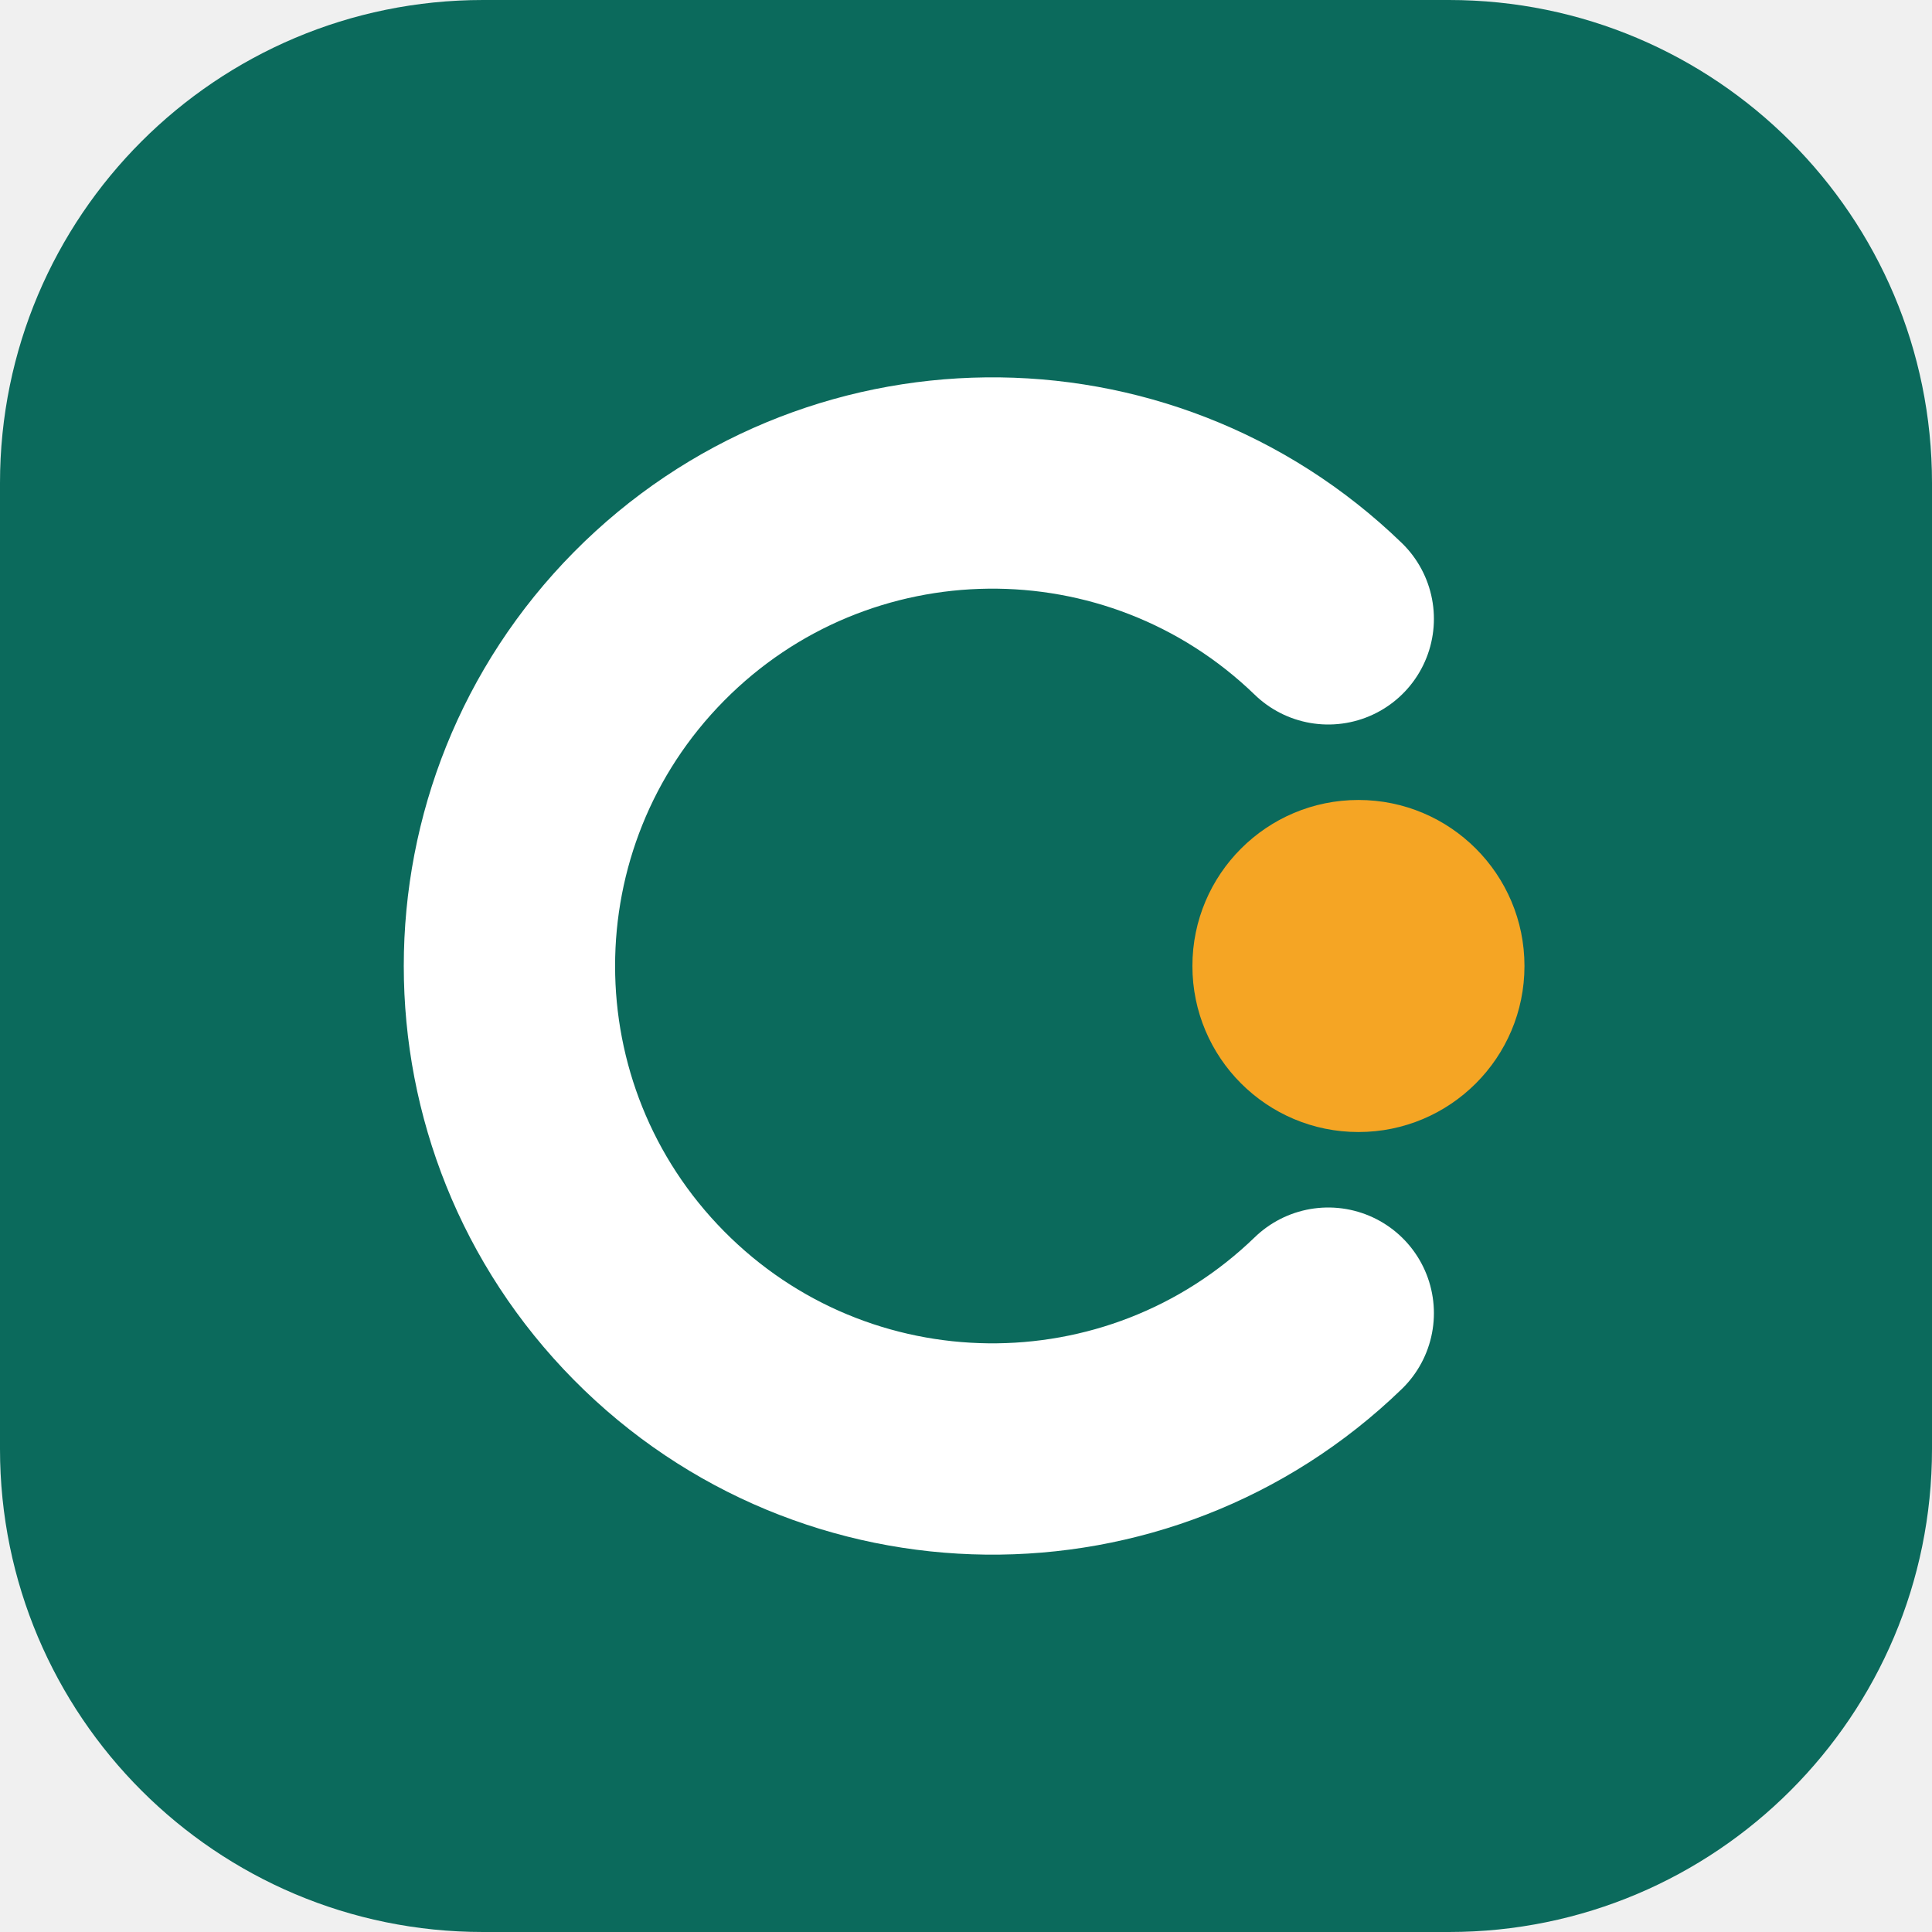
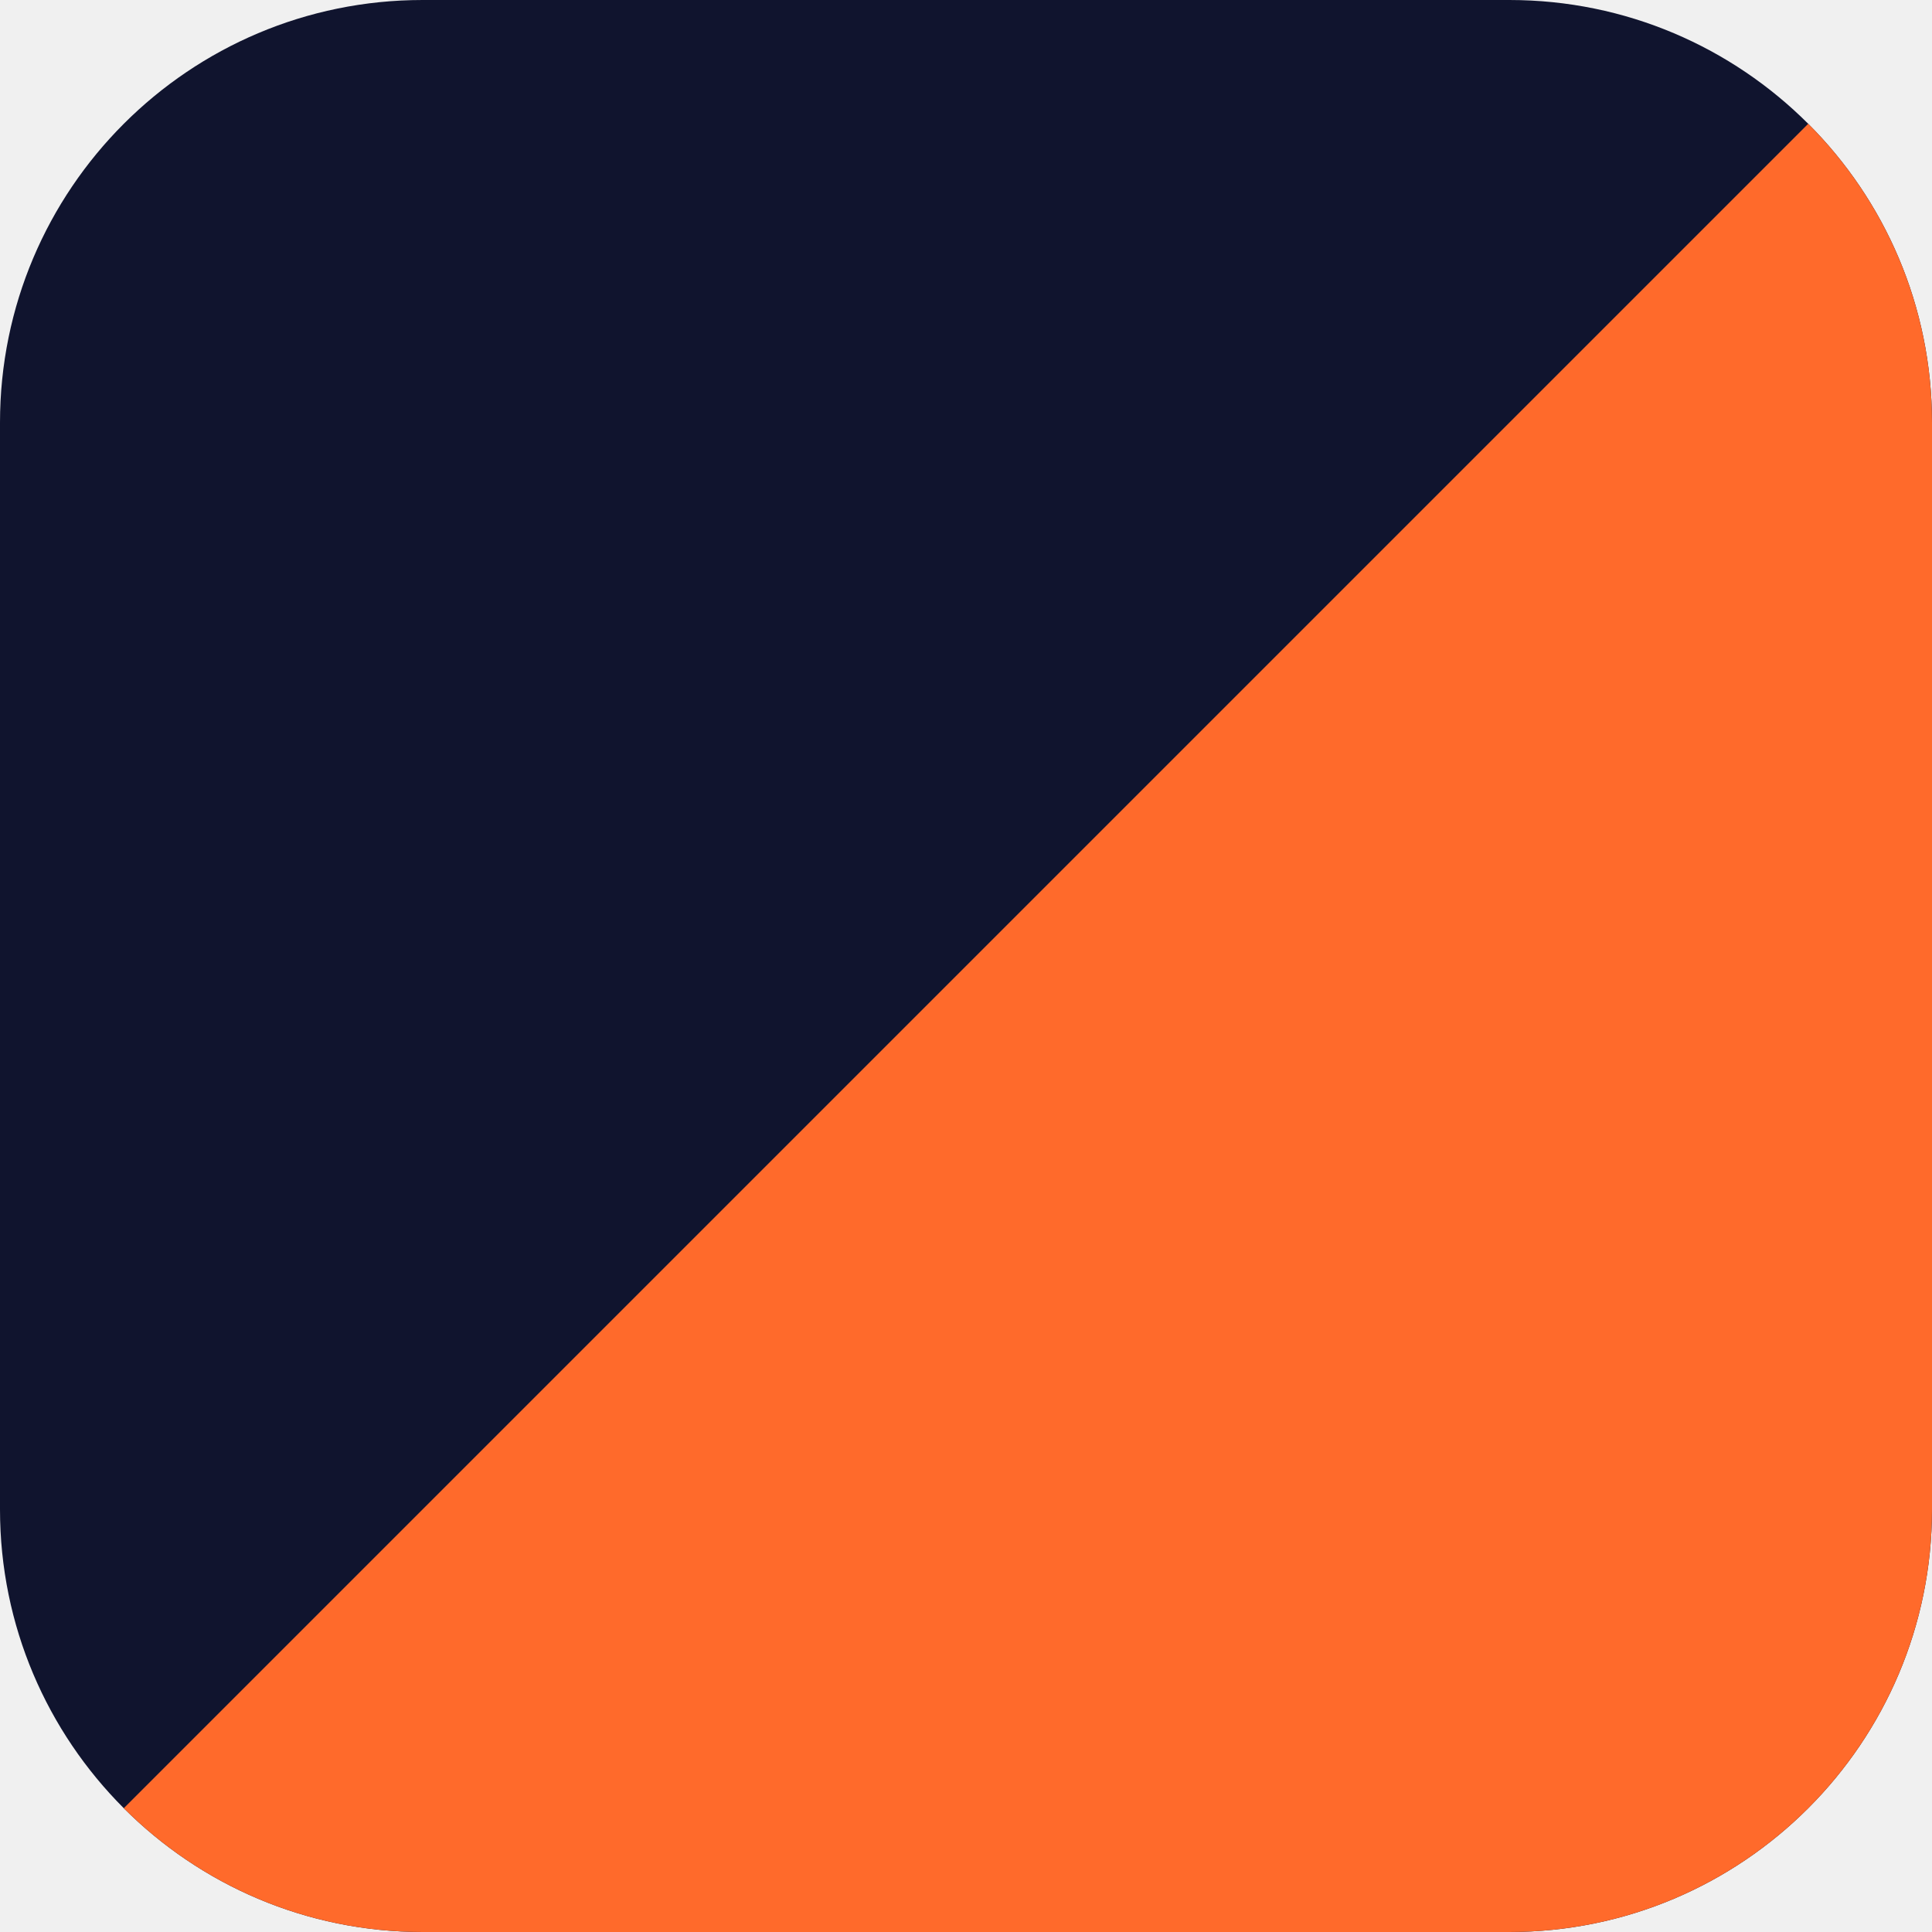
<svg xmlns="http://www.w3.org/2000/svg" viewBox="0 0 64 64">
-   <rect width="64" height="64" rx="16" fill="#0b6a5c" />
-   <path d="M44 20.5A16 16 0 1 0 44 43.5" fill="none" stroke="#fff" stroke-width="7" stroke-linecap="round" />
-   <circle cx="45" cy="32" r="5.5" fill="#f5a524" />
+   <defs>
+     <clipPath id="c">
+       <rect width="64" height="64" rx="14" />
+     </clipPath>
+   </defs>
+   <g clip-path="url(#c)">
+     <rect width="64" height="64" fill="#10142e" />
+     <path d="M64 0V64H0Z" fill="#ff6a2b" />
+   </g>
</svg>
